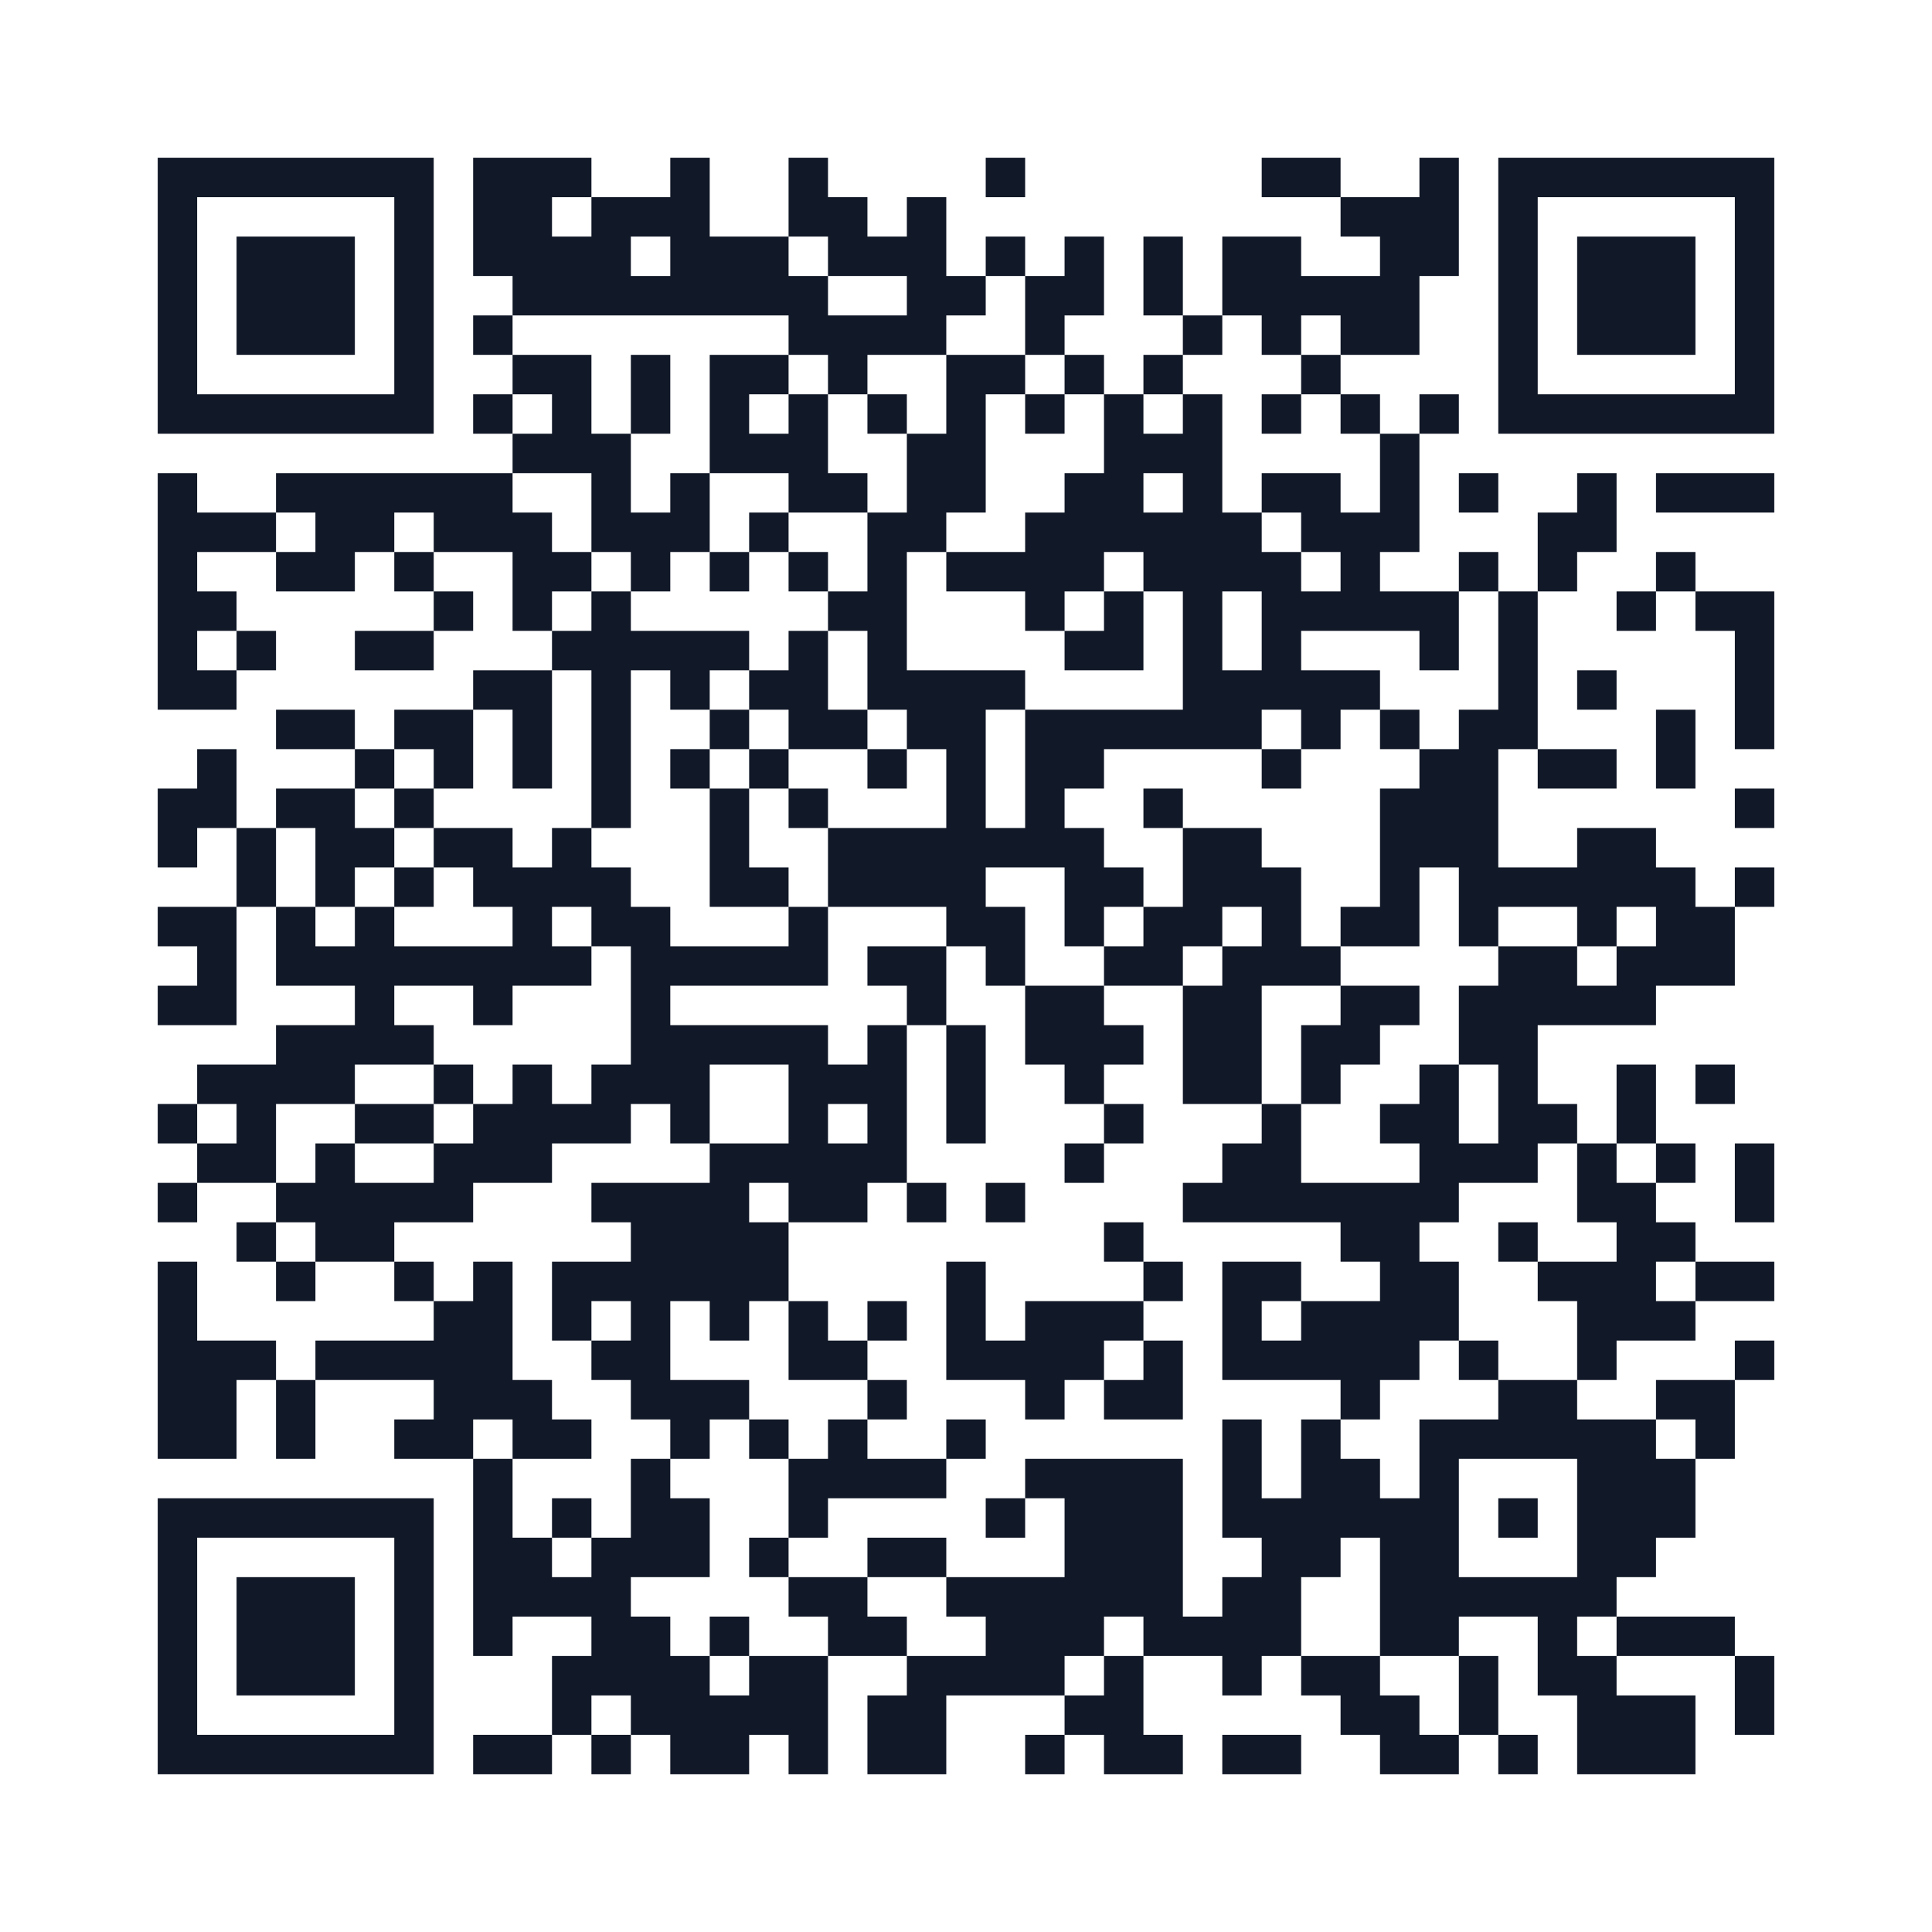
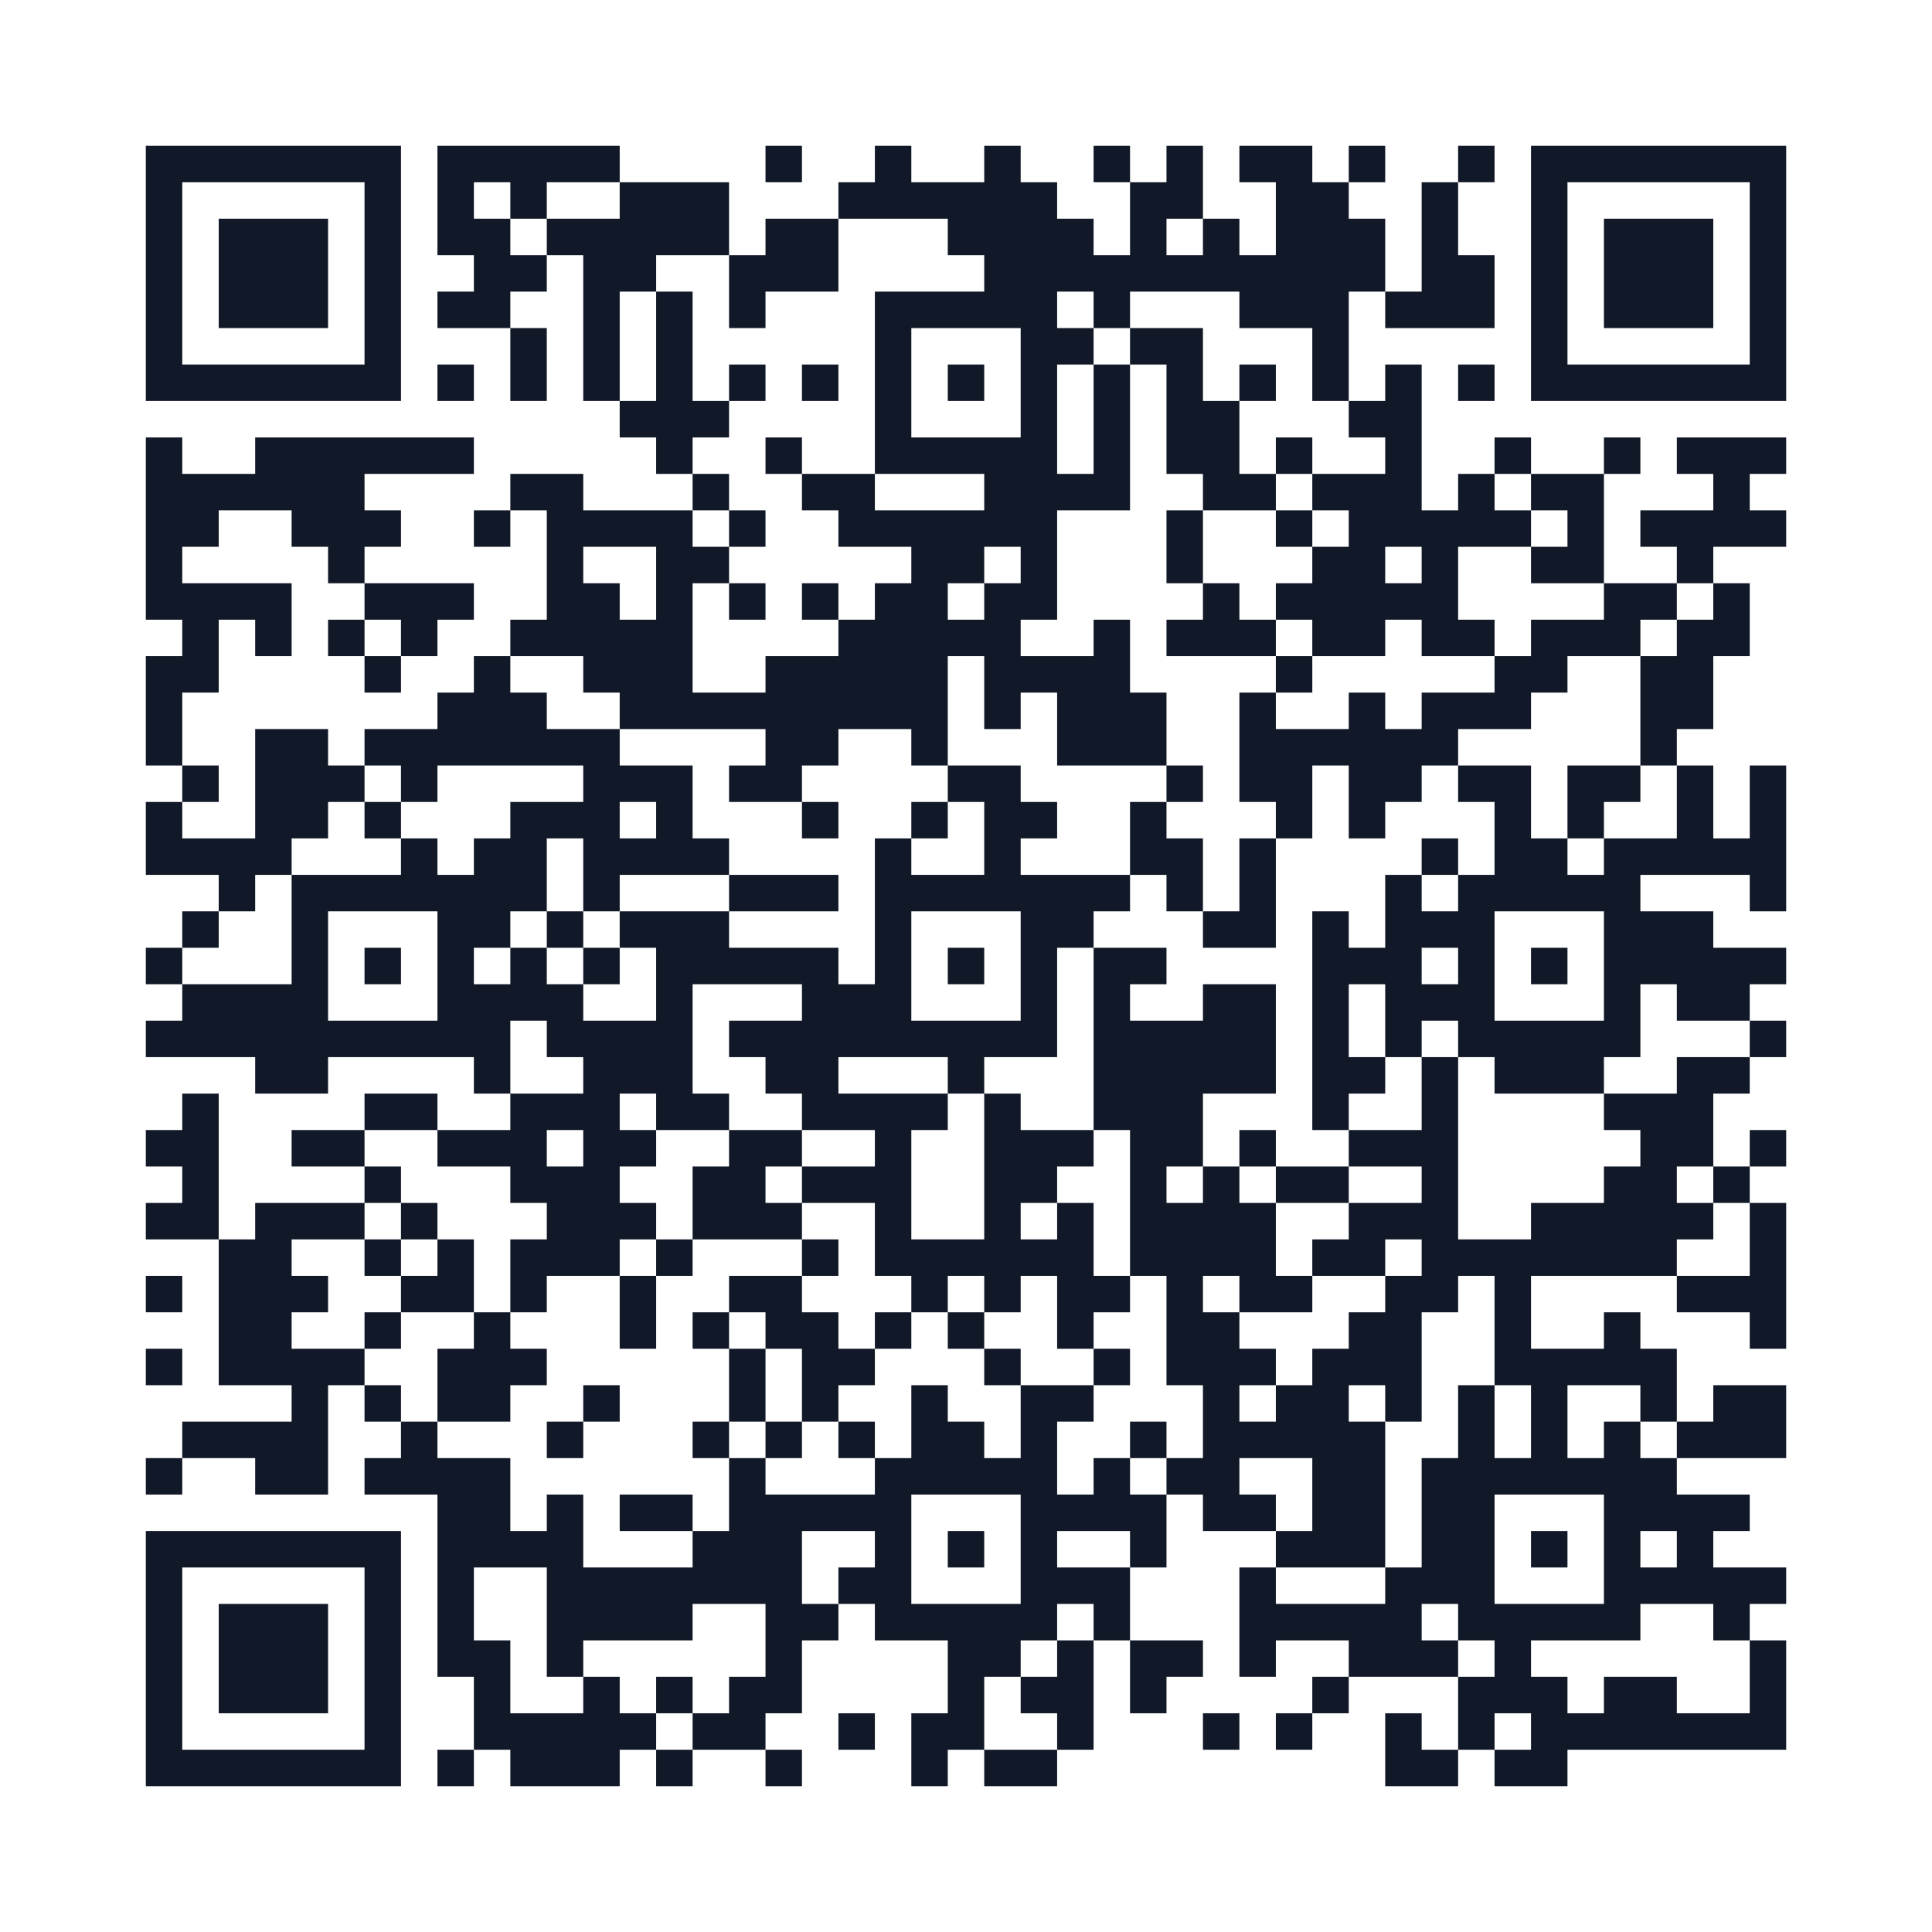
- <svg xmlns="http://www.w3.org/2000/svg" viewBox="0 0 49 49" role="img" aria-labelledby="qr-title qr-desc" preserveAspectRatio="xMidYMid meet">
-   <rect width="49" height="49" fill="#ffffff" />
-   <path d="M4 4h1v1H4zM5 4h1v1H5zM6 4h1v1H6zM7 4h1v1H7zM8 4h1v1H8zM9 4h1v1H9zM10 4h1v1H10zM12 4h1v1H12zM13 4h1v1H13zM14 4h1v1H14zM17 4h1v1H17zM20 4h1v1H20zM25 4h1v1H25zM32 4h1v1H32zM33 4h1v1H33zM36 4h1v1H36zM38 4h1v1H38zM39 4h1v1H39zM40 4h1v1H40zM41 4h1v1H41zM42 4h1v1H42zM43 4h1v1H43zM44 4h1v1H44zM4 5h1v1H4zM10 5h1v1H10zM12 5h1v1H12zM13 5h1v1H13zM15 5h1v1H15zM16 5h1v1H16zM17 5h1v1H17zM20 5h1v1H20zM21 5h1v1H21zM23 5h1v1H23zM34 5h1v1H34zM35 5h1v1H35zM36 5h1v1H36zM38 5h1v1H38zM44 5h1v1H44zM4 6h1v1H4zM6 6h1v1H6zM7 6h1v1H7zM8 6h1v1H8zM10 6h1v1H10zM12 6h1v1H12zM13 6h1v1H13zM14 6h1v1H14zM15 6h1v1H15zM17 6h1v1H17zM18 6h1v1H18zM19 6h1v1H19zM21 6h1v1H21zM22 6h1v1H22zM23 6h1v1H23zM25 6h1v1H25zM27 6h1v1H27zM29 6h1v1H29zM31 6h1v1H31zM32 6h1v1H32zM35 6h1v1H35zM36 6h1v1H36zM38 6h1v1H38zM40 6h1v1H40zM41 6h1v1H41zM42 6h1v1H42zM44 6h1v1H44zM4 7h1v1H4zM6 7h1v1H6zM7 7h1v1H7zM8 7h1v1H8zM10 7h1v1H10zM13 7h1v1H13zM14 7h1v1H14zM15 7h1v1H15zM16 7h1v1H16zM17 7h1v1H17zM18 7h1v1H18zM19 7h1v1H19zM20 7h1v1H20zM23 7h1v1H23zM24 7h1v1H24zM26 7h1v1H26zM27 7h1v1H27zM29 7h1v1H29zM31 7h1v1H31zM32 7h1v1H32zM33 7h1v1H33zM34 7h1v1H34zM35 7h1v1H35zM38 7h1v1H38zM40 7h1v1H40zM41 7h1v1H41zM42 7h1v1H42zM44 7h1v1H44zM4 8h1v1H4zM6 8h1v1H6zM7 8h1v1H7zM8 8h1v1H8zM10 8h1v1H10zM12 8h1v1H12zM20 8h1v1H20zM21 8h1v1H21zM22 8h1v1H22zM23 8h1v1H23zM26 8h1v1H26zM30 8h1v1H30zM32 8h1v1H32zM34 8h1v1H34zM35 8h1v1H35zM38 8h1v1H38zM40 8h1v1H40zM41 8h1v1H41zM42 8h1v1H42zM44 8h1v1H44zM4 9h1v1H4zM10 9h1v1H10zM13 9h1v1H13zM14 9h1v1H14zM16 9h1v1H16zM18 9h1v1H18zM19 9h1v1H19zM21 9h1v1H21zM24 9h1v1H24zM25 9h1v1H25zM27 9h1v1H27zM29 9h1v1H29zM33 9h1v1H33zM38 9h1v1H38zM44 9h1v1H44zM4 10h1v1H4zM5 10h1v1H5zM6 10h1v1H6zM7 10h1v1H7zM8 10h1v1H8zM9 10h1v1H9zM10 10h1v1H10zM12 10h1v1H12zM14 10h1v1H14zM16 10h1v1H16zM18 10h1v1H18zM20 10h1v1H20zM22 10h1v1H22zM24 10h1v1H24zM26 10h1v1H26zM28 10h1v1H28zM30 10h1v1H30zM32 10h1v1H32zM34 10h1v1H34zM36 10h1v1H36zM38 10h1v1H38zM39 10h1v1H39zM40 10h1v1H40zM41 10h1v1H41zM42 10h1v1H42zM43 10h1v1H43zM44 10h1v1H44zM13 11h1v1H13zM14 11h1v1H14zM15 11h1v1H15zM18 11h1v1H18zM19 11h1v1H19zM20 11h1v1H20zM23 11h1v1H23zM24 11h1v1H24zM28 11h1v1H28zM29 11h1v1H29zM30 11h1v1H30zM35 11h1v1H35zM4 12h1v1H4zM7 12h1v1H7zM8 12h1v1H8zM9 12h1v1H9zM10 12h1v1H10zM11 12h1v1H11zM12 12h1v1H12zM15 12h1v1H15zM17 12h1v1H17zM20 12h1v1H20zM21 12h1v1H21zM23 12h1v1H23zM24 12h1v1H24zM27 12h1v1H27zM28 12h1v1H28zM30 12h1v1H30zM32 12h1v1H32zM33 12h1v1H33zM35 12h1v1H35zM37 12h1v1H37zM40 12h1v1H40zM42 12h1v1H42zM43 12h1v1H43zM44 12h1v1H44zM4 13h1v1H4zM5 13h1v1H5zM6 13h1v1H6zM8 13h1v1H8zM9 13h1v1H9zM11 13h1v1H11zM12 13h1v1H12zM13 13h1v1H13zM15 13h1v1H15zM16 13h1v1H16zM17 13h1v1H17zM19 13h1v1H19zM22 13h1v1H22zM23 13h1v1H23zM26 13h1v1H26zM27 13h1v1H27zM28 13h1v1H28zM29 13h1v1H29zM30 13h1v1H30zM31 13h1v1H31zM33 13h1v1H33zM34 13h1v1H34zM35 13h1v1H35zM39 13h1v1H39zM40 13h1v1H40zM4 14h1v1H4zM7 14h1v1H7zM8 14h1v1H8zM10 14h1v1H10zM13 14h1v1H13zM14 14h1v1H14zM16 14h1v1H16zM18 14h1v1H18zM20 14h1v1H20zM22 14h1v1H22zM24 14h1v1H24zM25 14h1v1H25zM26 14h1v1H26zM27 14h1v1H27zM29 14h1v1H29zM30 14h1v1H30zM31 14h1v1H31zM32 14h1v1H32zM34 14h1v1H34zM37 14h1v1H37zM39 14h1v1H39zM42 14h1v1H42zM4 15h1v1H4zM5 15h1v1H5zM11 15h1v1H11zM13 15h1v1H13zM15 15h1v1H15zM21 15h1v1H21zM22 15h1v1H22zM26 15h1v1H26zM28 15h1v1H28zM30 15h1v1H30zM32 15h1v1H32zM33 15h1v1H33zM34 15h1v1H34zM35 15h1v1H35zM36 15h1v1H36zM38 15h1v1H38zM41 15h1v1H41zM43 15h1v1H43zM44 15h1v1H44zM4 16h1v1H4zM6 16h1v1H6zM9 16h1v1H9zM10 16h1v1H10zM14 16h1v1H14zM15 16h1v1H15zM16 16h1v1H16zM17 16h1v1H17zM18 16h1v1H18zM20 16h1v1H20zM22 16h1v1H22zM27 16h1v1H27zM28 16h1v1H28zM30 16h1v1H30zM32 16h1v1H32zM36 16h1v1H36zM38 16h1v1H38zM44 16h1v1H44zM4 17h1v1H4zM5 17h1v1H5zM12 17h1v1H12zM13 17h1v1H13zM15 17h1v1H15zM17 17h1v1H17zM19 17h1v1H19zM20 17h1v1H20zM22 17h1v1H22zM23 17h1v1H23zM24 17h1v1H24zM25 17h1v1H25zM30 17h1v1H30zM31 17h1v1H31zM32 17h1v1H32zM33 17h1v1H33zM34 17h1v1H34zM38 17h1v1H38zM40 17h1v1H40zM44 17h1v1H44zM7 18h1v1H7zM8 18h1v1H8zM10 18h1v1H10zM11 18h1v1H11zM13 18h1v1H13zM15 18h1v1H15zM18 18h1v1H18zM20 18h1v1H20zM21 18h1v1H21zM23 18h1v1H23zM24 18h1v1H24zM26 18h1v1H26zM27 18h1v1H27zM28 18h1v1H28zM29 18h1v1H29zM30 18h1v1H30zM31 18h1v1H31zM33 18h1v1H33zM35 18h1v1H35zM37 18h1v1H37zM38 18h1v1H38zM42 18h1v1H42zM44 18h1v1H44zM5 19h1v1H5zM9 19h1v1H9zM11 19h1v1H11zM13 19h1v1H13zM15 19h1v1H15zM17 19h1v1H17zM19 19h1v1H19zM22 19h1v1H22zM24 19h1v1H24zM26 19h1v1H26zM27 19h1v1H27zM32 19h1v1H32zM36 19h1v1H36zM37 19h1v1H37zM39 19h1v1H39zM40 19h1v1H40zM42 19h1v1H42zM4 20h1v1H4zM5 20h1v1H5zM7 20h1v1H7zM8 20h1v1H8zM10 20h1v1H10zM15 20h1v1H15zM18 20h1v1H18zM20 20h1v1H20zM24 20h1v1H24zM26 20h1v1H26zM29 20h1v1H29zM35 20h1v1H35zM36 20h1v1H36zM37 20h1v1H37zM44 20h1v1H44zM4 21h1v1H4zM6 21h1v1H6zM8 21h1v1H8zM9 21h1v1H9zM11 21h1v1H11zM12 21h1v1H12zM14 21h1v1H14zM18 21h1v1H18zM21 21h1v1H21zM22 21h1v1H22zM23 21h1v1H23zM24 21h1v1H24zM25 21h1v1H25zM26 21h1v1H26zM27 21h1v1H27zM30 21h1v1H30zM31 21h1v1H31zM35 21h1v1H35zM36 21h1v1H36zM37 21h1v1H37zM40 21h1v1H40zM41 21h1v1H41zM6 22h1v1H6zM8 22h1v1H8zM10 22h1v1H10zM12 22h1v1H12zM13 22h1v1H13zM14 22h1v1H14zM15 22h1v1H15zM18 22h1v1H18zM19 22h1v1H19zM21 22h1v1H21zM22 22h1v1H22zM23 22h1v1H23zM24 22h1v1H24zM27 22h1v1H27zM28 22h1v1H28zM30 22h1v1H30zM31 22h1v1H31zM32 22h1v1H32zM35 22h1v1H35zM37 22h1v1H37zM38 22h1v1H38zM39 22h1v1H39zM40 22h1v1H40zM41 22h1v1H41zM42 22h1v1H42zM44 22h1v1H44zM4 23h1v1H4zM5 23h1v1H5zM7 23h1v1H7zM9 23h1v1H9zM13 23h1v1H13zM15 23h1v1H15zM16 23h1v1H16zM20 23h1v1H20zM24 23h1v1H24zM25 23h1v1H25zM27 23h1v1H27zM29 23h1v1H29zM30 23h1v1H30zM32 23h1v1H32zM34 23h1v1H34zM35 23h1v1H35zM37 23h1v1H37zM40 23h1v1H40zM42 23h1v1H42zM43 23h1v1H43zM5 24h1v1H5zM7 24h1v1H7zM8 24h1v1H8zM9 24h1v1H9zM10 24h1v1H10zM11 24h1v1H11zM12 24h1v1H12zM13 24h1v1H13zM14 24h1v1H14zM16 24h1v1H16zM17 24h1v1H17zM18 24h1v1H18zM19 24h1v1H19zM20 24h1v1H20zM22 24h1v1H22zM23 24h1v1H23zM25 24h1v1H25zM28 24h1v1H28zM29 24h1v1H29zM31 24h1v1H31zM32 24h1v1H32zM33 24h1v1H33zM38 24h1v1H38zM39 24h1v1H39zM41 24h1v1H41zM42 24h1v1H42zM43 24h1v1H43zM4 25h1v1H4zM5 25h1v1H5zM9 25h1v1H9zM12 25h1v1H12zM16 25h1v1H16zM23 25h1v1H23zM26 25h1v1H26zM27 25h1v1H27zM30 25h1v1H30zM31 25h1v1H31zM34 25h1v1H34zM35 25h1v1H35zM37 25h1v1H37zM38 25h1v1H38zM39 25h1v1H39zM40 25h1v1H40zM41 25h1v1H41zM7 26h1v1H7zM8 26h1v1H8zM9 26h1v1H9zM10 26h1v1H10zM16 26h1v1H16zM17 26h1v1H17zM18 26h1v1H18zM19 26h1v1H19zM20 26h1v1H20zM22 26h1v1H22zM24 26h1v1H24zM26 26h1v1H26zM27 26h1v1H27zM28 26h1v1H28zM30 26h1v1H30zM31 26h1v1H31zM33 26h1v1H33zM34 26h1v1H34zM37 26h1v1H37zM38 26h1v1H38zM5 27h1v1H5zM6 27h1v1H6zM7 27h1v1H7zM8 27h1v1H8zM11 27h1v1H11zM13 27h1v1H13zM15 27h1v1H15zM16 27h1v1H16zM17 27h1v1H17zM20 27h1v1H20zM21 27h1v1H21zM22 27h1v1H22zM24 27h1v1H24zM27 27h1v1H27zM30 27h1v1H30zM31 27h1v1H31zM33 27h1v1H33zM36 27h1v1H36zM38 27h1v1H38zM41 27h1v1H41zM43 27h1v1H43zM4 28h1v1H4zM6 28h1v1H6zM9 28h1v1H9zM10 28h1v1H10zM12 28h1v1H12zM13 28h1v1H13zM14 28h1v1H14zM15 28h1v1H15zM17 28h1v1H17zM20 28h1v1H20zM22 28h1v1H22zM24 28h1v1H24zM28 28h1v1H28zM32 28h1v1H32zM35 28h1v1H35zM36 28h1v1H36zM38 28h1v1H38zM39 28h1v1H39zM41 28h1v1H41zM5 29h1v1H5zM6 29h1v1H6zM8 29h1v1H8zM11 29h1v1H11zM12 29h1v1H12zM13 29h1v1H13zM18 29h1v1H18zM19 29h1v1H19zM20 29h1v1H20zM21 29h1v1H21zM22 29h1v1H22zM27 29h1v1H27zM31 29h1v1H31zM32 29h1v1H32zM36 29h1v1H36zM37 29h1v1H37zM38 29h1v1H38zM40 29h1v1H40zM42 29h1v1H42zM44 29h1v1H44zM4 30h1v1H4zM7 30h1v1H7zM8 30h1v1H8zM9 30h1v1H9zM10 30h1v1H10zM11 30h1v1H11zM15 30h1v1H15zM16 30h1v1H16zM17 30h1v1H17zM18 30h1v1H18zM20 30h1v1H20zM21 30h1v1H21zM23 30h1v1H23zM25 30h1v1H25zM30 30h1v1H30zM31 30h1v1H31zM32 30h1v1H32zM33 30h1v1H33zM34 30h1v1H34zM35 30h1v1H35zM36 30h1v1H36zM40 30h1v1H40zM41 30h1v1H41zM44 30h1v1H44zM6 31h1v1H6zM8 31h1v1H8zM9 31h1v1H9zM16 31h1v1H16zM17 31h1v1H17zM18 31h1v1H18zM19 31h1v1H19zM28 31h1v1H28zM34 31h1v1H34zM35 31h1v1H35zM38 31h1v1H38zM41 31h1v1H41zM42 31h1v1H42zM4 32h1v1H4zM7 32h1v1H7zM10 32h1v1H10zM12 32h1v1H12zM14 32h1v1H14zM15 32h1v1H15zM16 32h1v1H16zM17 32h1v1H17zM18 32h1v1H18zM19 32h1v1H19zM24 32h1v1H24zM29 32h1v1H29zM31 32h1v1H31zM32 32h1v1H32zM35 32h1v1H35zM36 32h1v1H36zM39 32h1v1H39zM40 32h1v1H40zM41 32h1v1H41zM43 32h1v1H43zM44 32h1v1H44zM4 33h1v1H4zM11 33h1v1H11zM12 33h1v1H12zM14 33h1v1H14zM16 33h1v1H16zM18 33h1v1H18zM20 33h1v1H20zM22 33h1v1H22zM24 33h1v1H24zM26 33h1v1H26zM27 33h1v1H27zM28 33h1v1H28zM31 33h1v1H31zM33 33h1v1H33zM34 33h1v1H34zM35 33h1v1H35zM36 33h1v1H36zM40 33h1v1H40zM41 33h1v1H41zM42 33h1v1H42zM4 34h1v1H4zM5 34h1v1H5zM6 34h1v1H6zM8 34h1v1H8zM9 34h1v1H9zM10 34h1v1H10zM11 34h1v1H11zM12 34h1v1H12zM15 34h1v1H15zM16 34h1v1H16zM20 34h1v1H20zM21 34h1v1H21zM24 34h1v1H24zM25 34h1v1H25zM26 34h1v1H26zM27 34h1v1H27zM29 34h1v1H29zM31 34h1v1H31zM32 34h1v1H32zM33 34h1v1H33zM34 34h1v1H34zM35 34h1v1H35zM37 34h1v1H37zM40 34h1v1H40zM44 34h1v1H44zM4 35h1v1H4zM5 35h1v1H5zM7 35h1v1H7zM11 35h1v1H11zM12 35h1v1H12zM13 35h1v1H13zM16 35h1v1H16zM17 35h1v1H17zM18 35h1v1H18zM22 35h1v1H22zM26 35h1v1H26zM28 35h1v1H28zM29 35h1v1H29zM34 35h1v1H34zM38 35h1v1H38zM39 35h1v1H39zM42 35h1v1H42zM43 35h1v1H43zM4 36h1v1H4zM5 36h1v1H5zM7 36h1v1H7zM10 36h1v1H10zM11 36h1v1H11zM13 36h1v1H13zM14 36h1v1H14zM17 36h1v1H17zM19 36h1v1H19zM21 36h1v1H21zM24 36h1v1H24zM31 36h1v1H31zM33 36h1v1H33zM36 36h1v1H36zM37 36h1v1H37zM38 36h1v1H38zM39 36h1v1H39zM40 36h1v1H40zM41 36h1v1H41zM43 36h1v1H43zM12 37h1v1H12zM16 37h1v1H16zM20 37h1v1H20zM21 37h1v1H21zM22 37h1v1H22zM23 37h1v1H23zM26 37h1v1H26zM27 37h1v1H27zM28 37h1v1H28zM29 37h1v1H29zM31 37h1v1H31zM33 37h1v1H33zM34 37h1v1H34zM36 37h1v1H36zM40 37h1v1H40zM41 37h1v1H41zM42 37h1v1H42zM4 38h1v1H4zM5 38h1v1H5zM6 38h1v1H6zM7 38h1v1H7zM8 38h1v1H8zM9 38h1v1H9zM10 38h1v1H10zM12 38h1v1H12zM14 38h1v1H14zM16 38h1v1H16zM17 38h1v1H17zM20 38h1v1H20zM25 38h1v1H25zM27 38h1v1H27zM28 38h1v1H28zM29 38h1v1H29zM31 38h1v1H31zM32 38h1v1H32zM33 38h1v1H33zM34 38h1v1H34zM35 38h1v1H35zM36 38h1v1H36zM38 38h1v1H38zM40 38h1v1H40zM41 38h1v1H41zM42 38h1v1H42zM4 39h1v1H4zM10 39h1v1H10zM12 39h1v1H12zM13 39h1v1H13zM15 39h1v1H15zM16 39h1v1H16zM17 39h1v1H17zM19 39h1v1H19zM22 39h1v1H22zM23 39h1v1H23zM27 39h1v1H27zM28 39h1v1H28zM29 39h1v1H29zM32 39h1v1H32zM33 39h1v1H33zM35 39h1v1H35zM36 39h1v1H36zM40 39h1v1H40zM41 39h1v1H41zM4 40h1v1H4zM6 40h1v1H6zM7 40h1v1H7zM8 40h1v1H8zM10 40h1v1H10zM12 40h1v1H12zM13 40h1v1H13zM14 40h1v1H14zM15 40h1v1H15zM20 40h1v1H20zM21 40h1v1H21zM24 40h1v1H24zM25 40h1v1H25zM26 40h1v1H26zM27 40h1v1H27zM28 40h1v1H28zM29 40h1v1H29zM31 40h1v1H31zM32 40h1v1H32zM35 40h1v1H35zM36 40h1v1H36zM37 40h1v1H37zM38 40h1v1H38zM39 40h1v1H39zM40 40h1v1H40zM4 41h1v1H4zM6 41h1v1H6zM7 41h1v1H7zM8 41h1v1H8zM10 41h1v1H10zM12 41h1v1H12zM15 41h1v1H15zM16 41h1v1H16zM18 41h1v1H18zM21 41h1v1H21zM22 41h1v1H22zM25 41h1v1H25zM26 41h1v1H26zM27 41h1v1H27zM29 41h1v1H29zM30 41h1v1H30zM31 41h1v1H31zM32 41h1v1H32zM35 41h1v1H35zM36 41h1v1H36zM39 41h1v1H39zM41 41h1v1H41zM42 41h1v1H42zM43 41h1v1H43zM4 42h1v1H4zM6 42h1v1H6zM7 42h1v1H7zM8 42h1v1H8zM10 42h1v1H10zM14 42h1v1H14zM15 42h1v1H15zM16 42h1v1H16zM17 42h1v1H17zM19 42h1v1H19zM20 42h1v1H20zM23 42h1v1H23zM24 42h1v1H24zM25 42h1v1H25zM26 42h1v1H26zM28 42h1v1H28zM31 42h1v1H31zM33 42h1v1H33zM34 42h1v1H34zM37 42h1v1H37zM39 42h1v1H39zM40 42h1v1H40zM44 42h1v1H44zM4 43h1v1H4zM10 43h1v1H10zM14 43h1v1H14zM16 43h1v1H16zM17 43h1v1H17zM18 43h1v1H18zM19 43h1v1H19zM20 43h1v1H20zM22 43h1v1H22zM23 43h1v1H23zM27 43h1v1H27zM28 43h1v1H28zM34 43h1v1H34zM35 43h1v1H35zM37 43h1v1H37zM40 43h1v1H40zM41 43h1v1H41zM42 43h1v1H42zM44 43h1v1H44zM4 44h1v1H4zM5 44h1v1H5zM6 44h1v1H6zM7 44h1v1H7zM8 44h1v1H8zM9 44h1v1H9zM10 44h1v1H10zM12 44h1v1H12zM13 44h1v1H13zM15 44h1v1H15zM17 44h1v1H17zM18 44h1v1H18zM20 44h1v1H20zM22 44h1v1H22zM23 44h1v1H23zM26 44h1v1H26zM28 44h1v1H28zM29 44h1v1H29zM31 44h1v1H31zM32 44h1v1H32zM35 44h1v1H35zM36 44h1v1H36zM38 44h1v1H38zM40 44h1v1H40zM41 44h1v1H41zM42 44h1v1H42z" fill="#111827" />
+ <svg xmlns="http://www.w3.org/2000/svg" viewBox="0 0 53 53" role="img" aria-labelledby="qr-title qr-desc" preserveAspectRatio="xMidYMid meet">
+   <rect width="53" height="53" fill="#ffffff" />
+   <path d="M4 4h1v1H4zM5 4h1v1H5zM6 4h1v1H6zM7 4h1v1H7zM8 4h1v1H8zM9 4h1v1H9zM10 4h1v1H10zM12 4h1v1H12zM13 4h1v1H13zM14 4h1v1H14zM15 4h1v1H15zM16 4h1v1H16zM21 4h1v1H21zM24 4h1v1H24zM27 4h1v1H27zM30 4h1v1H30zM32 4h1v1H32zM34 4h1v1H34zM35 4h1v1H35zM37 4h1v1H37zM40 4h1v1H40zM42 4h1v1H42zM43 4h1v1H43zM44 4h1v1H44zM45 4h1v1H45zM46 4h1v1H46zM47 4h1v1H47zM48 4h1v1H48zM4 5h1v1H4zM10 5h1v1H10zM12 5h1v1H12zM14 5h1v1H14zM17 5h1v1H17zM18 5h1v1H18zM19 5h1v1H19zM23 5h1v1H23zM24 5h1v1H24zM25 5h1v1H25zM26 5h1v1H26zM27 5h1v1H27zM28 5h1v1H28zM31 5h1v1H31zM32 5h1v1H32zM35 5h1v1H35zM36 5h1v1H36zM39 5h1v1H39zM42 5h1v1H42zM48 5h1v1H48zM4 6h1v1H4zM6 6h1v1H6zM7 6h1v1H7zM8 6h1v1H8zM10 6h1v1H10zM12 6h1v1H12zM13 6h1v1H13zM15 6h1v1H15zM16 6h1v1H16zM17 6h1v1H17zM18 6h1v1H18zM19 6h1v1H19zM21 6h1v1H21zM22 6h1v1H22zM26 6h1v1H26zM27 6h1v1H27zM28 6h1v1H28zM29 6h1v1H29zM31 6h1v1H31zM33 6h1v1H33zM35 6h1v1H35zM36 6h1v1H36zM37 6h1v1H37zM39 6h1v1H39zM42 6h1v1H42zM44 6h1v1H44zM45 6h1v1H45zM46 6h1v1H46zM48 6h1v1H48zM4 7h1v1H4zM6 7h1v1H6zM7 7h1v1H7zM8 7h1v1H8zM10 7h1v1H10zM13 7h1v1H13zM14 7h1v1H14zM16 7h1v1H16zM17 7h1v1H17zM20 7h1v1H20zM21 7h1v1H21zM22 7h1v1H22zM27 7h1v1H27zM28 7h1v1H28zM29 7h1v1H29zM30 7h1v1H30zM31 7h1v1H31zM32 7h1v1H32zM33 7h1v1H33zM34 7h1v1H34zM35 7h1v1H35zM36 7h1v1H36zM37 7h1v1H37zM39 7h1v1H39zM40 7h1v1H40zM42 7h1v1H42zM44 7h1v1H44zM45 7h1v1H45zM46 7h1v1H46zM48 7h1v1H48zM4 8h1v1H4zM6 8h1v1H6zM7 8h1v1H7zM8 8h1v1H8zM10 8h1v1H10zM12 8h1v1H12zM13 8h1v1H13zM16 8h1v1H16zM18 8h1v1H18zM20 8h1v1H20zM24 8h1v1H24zM25 8h1v1H25zM26 8h1v1H26zM27 8h1v1H27zM28 8h1v1H28zM30 8h1v1H30zM34 8h1v1H34zM35 8h1v1H35zM36 8h1v1H36zM38 8h1v1H38zM39 8h1v1H39zM40 8h1v1H40zM42 8h1v1H42zM44 8h1v1H44zM45 8h1v1H45zM46 8h1v1H46zM48 8h1v1H48zM4 9h1v1H4zM10 9h1v1H10zM14 9h1v1H14zM16 9h1v1H16zM18 9h1v1H18zM24 9h1v1H24zM28 9h1v1H28zM29 9h1v1H29zM31 9h1v1H31zM32 9h1v1H32zM36 9h1v1H36zM42 9h1v1H42zM48 9h1v1H48zM4 10h1v1H4zM5 10h1v1H5zM6 10h1v1H6zM7 10h1v1H7zM8 10h1v1H8zM9 10h1v1H9zM10 10h1v1H10zM12 10h1v1H12zM14 10h1v1H14zM16 10h1v1H16zM18 10h1v1H18zM20 10h1v1H20zM22 10h1v1H22zM24 10h1v1H24zM26 10h1v1H26zM28 10h1v1H28zM30 10h1v1H30zM32 10h1v1H32zM34 10h1v1H34zM36 10h1v1H36zM38 10h1v1H38zM40 10h1v1H40zM42 10h1v1H42zM43 10h1v1H43zM44 10h1v1H44zM45 10h1v1H45zM46 10h1v1H46zM47 10h1v1H47zM48 10h1v1H48zM17 11h1v1H17zM18 11h1v1H18zM19 11h1v1H19zM24 11h1v1H24zM28 11h1v1H28zM30 11h1v1H30zM32 11h1v1H32zM33 11h1v1H33zM37 11h1v1H37zM38 11h1v1H38zM4 12h1v1H4zM7 12h1v1H7zM8 12h1v1H8zM9 12h1v1H9zM10 12h1v1H10zM11 12h1v1H11zM12 12h1v1H12zM18 12h1v1H18zM21 12h1v1H21zM24 12h1v1H24zM25 12h1v1H25zM26 12h1v1H26zM27 12h1v1H27zM28 12h1v1H28zM30 12h1v1H30zM32 12h1v1H32zM33 12h1v1H33zM35 12h1v1H35zM38 12h1v1H38zM41 12h1v1H41zM44 12h1v1H44zM46 12h1v1H46zM47 12h1v1H47zM48 12h1v1H48zM4 13h1v1H4zM5 13h1v1H5zM6 13h1v1H6zM7 13h1v1H7zM8 13h1v1H8zM9 13h1v1H9zM14 13h1v1H14zM15 13h1v1H15zM19 13h1v1H19zM22 13h1v1H22zM23 13h1v1H23zM27 13h1v1H27zM28 13h1v1H28zM29 13h1v1H29zM30 13h1v1H30zM33 13h1v1H33zM34 13h1v1H34zM36 13h1v1H36zM37 13h1v1H37zM38 13h1v1H38zM40 13h1v1H40zM42 13h1v1H42zM43 13h1v1H43zM47 13h1v1H47zM4 14h1v1H4zM5 14h1v1H5zM8 14h1v1H8zM9 14h1v1H9zM10 14h1v1H10zM13 14h1v1H13zM15 14h1v1H15zM16 14h1v1H16zM17 14h1v1H17zM18 14h1v1H18zM20 14h1v1H20zM23 14h1v1H23zM24 14h1v1H24zM25 14h1v1H25zM26 14h1v1H26zM27 14h1v1H27zM28 14h1v1H28zM32 14h1v1H32zM35 14h1v1H35zM37 14h1v1H37zM38 14h1v1H38zM39 14h1v1H39zM40 14h1v1H40zM41 14h1v1H41zM43 14h1v1H43zM45 14h1v1H45zM46 14h1v1H46zM47 14h1v1H47zM48 14h1v1H48zM4 15h1v1H4zM9 15h1v1H9zM15 15h1v1H15zM18 15h1v1H18zM19 15h1v1H19zM25 15h1v1H25zM26 15h1v1H26zM28 15h1v1H28zM32 15h1v1H32zM36 15h1v1H36zM37 15h1v1H37zM39 15h1v1H39zM42 15h1v1H42zM43 15h1v1H43zM46 15h1v1H46zM4 16h1v1H4zM5 16h1v1H5zM6 16h1v1H6zM7 16h1v1H7zM10 16h1v1H10zM11 16h1v1H11zM12 16h1v1H12zM15 16h1v1H15zM16 16h1v1H16zM18 16h1v1H18zM20 16h1v1H20zM22 16h1v1H22zM24 16h1v1H24zM25 16h1v1H25zM27 16h1v1H27zM28 16h1v1H28zM33 16h1v1H33zM35 16h1v1H35zM36 16h1v1H36zM37 16h1v1H37zM38 16h1v1H38zM39 16h1v1H39zM44 16h1v1H44zM45 16h1v1H45zM47 16h1v1H47zM5 17h1v1H5zM7 17h1v1H7zM9 17h1v1H9zM11 17h1v1H11zM14 17h1v1H14zM15 17h1v1H15zM16 17h1v1H16zM17 17h1v1H17zM18 17h1v1H18zM23 17h1v1H23zM24 17h1v1H24zM25 17h1v1H25zM26 17h1v1H26zM27 17h1v1H27zM30 17h1v1H30zM32 17h1v1H32zM33 17h1v1H33zM34 17h1v1H34zM36 17h1v1H36zM37 17h1v1H37zM39 17h1v1H39zM40 17h1v1H40zM42 17h1v1H42zM43 17h1v1H43zM44 17h1v1H44zM46 17h1v1H46zM47 17h1v1H47zM4 18h1v1H4zM5 18h1v1H5zM10 18h1v1H10zM13 18h1v1H13zM16 18h1v1H16zM17 18h1v1H17zM18 18h1v1H18zM21 18h1v1H21zM22 18h1v1H22zM23 18h1v1H23zM24 18h1v1H24zM25 18h1v1H25zM27 18h1v1H27zM28 18h1v1H28zM29 18h1v1H29zM30 18h1v1H30zM35 18h1v1H35zM41 18h1v1H41zM42 18h1v1H42zM45 18h1v1H45zM46 18h1v1H46zM4 19h1v1H4zM12 19h1v1H12zM13 19h1v1H13zM14 19h1v1H14zM17 19h1v1H17zM18 19h1v1H18zM19 19h1v1H19zM20 19h1v1H20zM21 19h1v1H21zM22 19h1v1H22zM23 19h1v1H23zM24 19h1v1H24zM25 19h1v1H25zM27 19h1v1H27zM29 19h1v1H29zM30 19h1v1H30zM31 19h1v1H31zM34 19h1v1H34zM37 19h1v1H37zM39 19h1v1H39zM40 19h1v1H40zM41 19h1v1H41zM45 19h1v1H45zM46 19h1v1H46zM4 20h1v1H4zM7 20h1v1H7zM8 20h1v1H8zM10 20h1v1H10zM11 20h1v1H11zM12 20h1v1H12zM13 20h1v1H13zM14 20h1v1H14zM15 20h1v1H15zM16 20h1v1H16zM21 20h1v1H21zM22 20h1v1H22zM25 20h1v1H25zM29 20h1v1H29zM30 20h1v1H30zM31 20h1v1H31zM34 20h1v1H34zM35 20h1v1H35zM36 20h1v1H36zM37 20h1v1H37zM38 20h1v1H38zM39 20h1v1H39zM45 20h1v1H45zM5 21h1v1H5zM7 21h1v1H7zM8 21h1v1H8zM9 21h1v1H9zM11 21h1v1H11zM16 21h1v1H16zM17 21h1v1H17zM18 21h1v1H18zM20 21h1v1H20zM21 21h1v1H21zM26 21h1v1H26zM27 21h1v1H27zM32 21h1v1H32zM34 21h1v1H34zM35 21h1v1H35zM37 21h1v1H37zM38 21h1v1H38zM40 21h1v1H40zM41 21h1v1H41zM43 21h1v1H43zM44 21h1v1H44zM46 21h1v1H46zM48 21h1v1H48zM4 22h1v1H4zM7 22h1v1H7zM8 22h1v1H8zM10 22h1v1H10zM14 22h1v1H14zM15 22h1v1H15zM16 22h1v1H16zM18 22h1v1H18zM22 22h1v1H22zM25 22h1v1H25zM27 22h1v1H27zM28 22h1v1H28zM31 22h1v1H31zM35 22h1v1H35zM37 22h1v1H37zM41 22h1v1H41zM43 22h1v1H43zM46 22h1v1H46zM48 22h1v1H48zM4 23h1v1H4zM5 23h1v1H5zM6 23h1v1H6zM7 23h1v1H7zM11 23h1v1H11zM13 23h1v1H13zM14 23h1v1H14zM16 23h1v1H16zM17 23h1v1H17zM18 23h1v1H18zM19 23h1v1H19zM24 23h1v1H24zM27 23h1v1H27zM31 23h1v1H31zM32 23h1v1H32zM34 23h1v1H34zM39 23h1v1H39zM41 23h1v1H41zM42 23h1v1H42zM44 23h1v1H44zM45 23h1v1H45zM46 23h1v1H46zM47 23h1v1H47zM48 23h1v1H48zM6 24h1v1H6zM8 24h1v1H8zM9 24h1v1H9zM10 24h1v1H10zM11 24h1v1H11zM12 24h1v1H12zM13 24h1v1H13zM14 24h1v1H14zM16 24h1v1H16zM20 24h1v1H20zM21 24h1v1H21zM22 24h1v1H22zM24 24h1v1H24zM25 24h1v1H25zM26 24h1v1H26zM27 24h1v1H27zM28 24h1v1H28zM29 24h1v1H29zM30 24h1v1H30zM32 24h1v1H32zM34 24h1v1H34zM38 24h1v1H38zM40 24h1v1H40zM41 24h1v1H41zM42 24h1v1H42zM43 24h1v1H43zM44 24h1v1H44zM48 24h1v1H48zM5 25h1v1H5zM8 25h1v1H8zM12 25h1v1H12zM13 25h1v1H13zM15 25h1v1H15zM17 25h1v1H17zM18 25h1v1H18zM19 25h1v1H19zM24 25h1v1H24zM28 25h1v1H28zM29 25h1v1H29zM33 25h1v1H33zM34 25h1v1H34zM36 25h1v1H36zM38 25h1v1H38zM39 25h1v1H39zM40 25h1v1H40zM44 25h1v1H44zM45 25h1v1H45zM46 25h1v1H46zM4 26h1v1H4zM8 26h1v1H8zM10 26h1v1H10zM12 26h1v1H12zM14 26h1v1H14zM16 26h1v1H16zM18 26h1v1H18zM19 26h1v1H19zM20 26h1v1H20zM21 26h1v1H21zM22 26h1v1H22zM24 26h1v1H24zM26 26h1v1H26zM28 26h1v1H28zM30 26h1v1H30zM31 26h1v1H31zM36 26h1v1H36zM37 26h1v1H37zM38 26h1v1H38zM40 26h1v1H40zM42 26h1v1H42zM44 26h1v1H44zM45 26h1v1H45zM46 26h1v1H46zM47 26h1v1H47zM48 26h1v1H48zM5 27h1v1H5zM6 27h1v1H6zM7 27h1v1H7zM8 27h1v1H8zM12 27h1v1H12zM13 27h1v1H13zM14 27h1v1H14zM15 27h1v1H15zM18 27h1v1H18zM22 27h1v1H22zM23 27h1v1H23zM24 27h1v1H24zM28 27h1v1H28zM30 27h1v1H30zM33 27h1v1H33zM34 27h1v1H34zM36 27h1v1H36zM38 27h1v1H38zM39 27h1v1H39zM40 27h1v1H40zM44 27h1v1H44zM46 27h1v1H46zM47 27h1v1H47zM4 28h1v1H4zM5 28h1v1H5zM6 28h1v1H6zM7 28h1v1H7zM8 28h1v1H8zM9 28h1v1H9zM10 28h1v1H10zM11 28h1v1H11zM12 28h1v1H12zM13 28h1v1H13zM15 28h1v1H15zM16 28h1v1H16zM17 28h1v1H17zM18 28h1v1H18zM20 28h1v1H20zM21 28h1v1H21zM22 28h1v1H22zM23 28h1v1H23zM24 28h1v1H24zM25 28h1v1H25zM26 28h1v1H26zM27 28h1v1H27zM28 28h1v1H28zM30 28h1v1H30zM31 28h1v1H31zM32 28h1v1H32zM33 28h1v1H33zM34 28h1v1H34zM36 28h1v1H36zM38 28h1v1H38zM40 28h1v1H40zM41 28h1v1H41zM42 28h1v1H42zM43 28h1v1H43zM44 28h1v1H44zM48 28h1v1H48zM7 29h1v1H7zM8 29h1v1H8zM13 29h1v1H13zM16 29h1v1H16zM17 29h1v1H17zM18 29h1v1H18zM21 29h1v1H21zM22 29h1v1H22zM26 29h1v1H26zM30 29h1v1H30zM31 29h1v1H31zM32 29h1v1H32zM33 29h1v1H33zM34 29h1v1H34zM36 29h1v1H36zM37 29h1v1H37zM39 29h1v1H39zM41 29h1v1H41zM42 29h1v1H42zM43 29h1v1H43zM46 29h1v1H46zM47 29h1v1H47zM5 30h1v1H5zM10 30h1v1H10zM11 30h1v1H11zM14 30h1v1H14zM15 30h1v1H15zM16 30h1v1H16zM18 30h1v1H18zM19 30h1v1H19zM22 30h1v1H22zM23 30h1v1H23zM24 30h1v1H24zM25 30h1v1H25zM27 30h1v1H27zM30 30h1v1H30zM31 30h1v1H31zM32 30h1v1H32zM36 30h1v1H36zM39 30h1v1H39zM44 30h1v1H44zM45 30h1v1H45zM46 30h1v1H46zM4 31h1v1H4zM5 31h1v1H5zM8 31h1v1H8zM9 31h1v1H9zM12 31h1v1H12zM13 31h1v1H13zM14 31h1v1H14zM16 31h1v1H16zM17 31h1v1H17zM20 31h1v1H20zM21 31h1v1H21zM24 31h1v1H24zM27 31h1v1H27zM28 31h1v1H28zM29 31h1v1H29zM31 31h1v1H31zM32 31h1v1H32zM34 31h1v1H34zM37 31h1v1H37zM38 31h1v1H38zM39 31h1v1H39zM45 31h1v1H45zM46 31h1v1H46zM48 31h1v1H48zM5 32h1v1H5zM10 32h1v1H10zM14 32h1v1H14zM15 32h1v1H15zM16 32h1v1H16zM19 32h1v1H19zM20 32h1v1H20zM22 32h1v1H22zM23 32h1v1H23zM24 32h1v1H24zM27 32h1v1H27zM28 32h1v1H28zM31 32h1v1H31zM33 32h1v1H33zM35 32h1v1H35zM36 32h1v1H36zM39 32h1v1H39zM44 32h1v1H44zM45 32h1v1H45zM47 32h1v1H47zM4 33h1v1H4zM5 33h1v1H5zM7 33h1v1H7zM8 33h1v1H8zM9 33h1v1H9zM11 33h1v1H11zM15 33h1v1H15zM16 33h1v1H16zM17 33h1v1H17zM19 33h1v1H19zM20 33h1v1H20zM21 33h1v1H21zM24 33h1v1H24zM27 33h1v1H27zM29 33h1v1H29zM31 33h1v1H31zM32 33h1v1H32zM33 33h1v1H33zM34 33h1v1H34zM37 33h1v1H37zM38 33h1v1H38zM39 33h1v1H39zM42 33h1v1H42zM43 33h1v1H43zM44 33h1v1H44zM45 33h1v1H45zM46 33h1v1H46zM48 33h1v1H48zM6 34h1v1H6zM7 34h1v1H7zM10 34h1v1H10zM12 34h1v1H12zM14 34h1v1H14zM15 34h1v1H15zM16 34h1v1H16zM18 34h1v1H18zM22 34h1v1H22zM24 34h1v1H24zM25 34h1v1H25zM26 34h1v1H26zM27 34h1v1H27zM28 34h1v1H28zM29 34h1v1H29zM31 34h1v1H31zM32 34h1v1H32zM33 34h1v1H33zM34 34h1v1H34zM36 34h1v1H36zM37 34h1v1H37zM39 34h1v1H39zM40 34h1v1H40zM41 34h1v1H41zM42 34h1v1H42zM43 34h1v1H43zM44 34h1v1H44zM45 34h1v1H45zM48 34h1v1H48zM4 35h1v1H4zM6 35h1v1H6zM7 35h1v1H7zM8 35h1v1H8zM11 35h1v1H11zM12 35h1v1H12zM14 35h1v1H14zM17 35h1v1H17zM20 35h1v1H20zM21 35h1v1H21zM25 35h1v1H25zM27 35h1v1H27zM29 35h1v1H29zM30 35h1v1H30zM32 35h1v1H32zM34 35h1v1H34zM35 35h1v1H35zM38 35h1v1H38zM39 35h1v1H39zM41 35h1v1H41zM46 35h1v1H46zM47 35h1v1H47zM48 35h1v1H48zM6 36h1v1H6zM7 36h1v1H7zM10 36h1v1H10zM13 36h1v1H13zM17 36h1v1H17zM19 36h1v1H19zM21 36h1v1H21zM22 36h1v1H22zM24 36h1v1H24zM26 36h1v1H26zM29 36h1v1H29zM32 36h1v1H32zM33 36h1v1H33zM37 36h1v1H37zM38 36h1v1H38zM41 36h1v1H41zM44 36h1v1H44zM48 36h1v1H48zM4 37h1v1H4zM6 37h1v1H6zM7 37h1v1H7zM8 37h1v1H8zM9 37h1v1H9zM12 37h1v1H12zM13 37h1v1H13zM14 37h1v1H14zM20 37h1v1H20zM22 37h1v1H22zM23 37h1v1H23zM27 37h1v1H27zM30 37h1v1H30zM32 37h1v1H32zM33 37h1v1H33zM34 37h1v1H34zM36 37h1v1H36zM37 37h1v1H37zM38 37h1v1H38zM41 37h1v1H41zM42 37h1v1H42zM43 37h1v1H43zM44 37h1v1H44zM45 37h1v1H45zM8 38h1v1H8zM10 38h1v1H10zM12 38h1v1H12zM13 38h1v1H13zM16 38h1v1H16zM20 38h1v1H20zM22 38h1v1H22zM25 38h1v1H25zM28 38h1v1H28zM29 38h1v1H29zM33 38h1v1H33zM35 38h1v1H35zM36 38h1v1H36zM38 38h1v1H38zM40 38h1v1H40zM42 38h1v1H42zM45 38h1v1H45zM47 38h1v1H47zM48 38h1v1H48zM5 39h1v1H5zM6 39h1v1H6zM7 39h1v1H7zM8 39h1v1H8zM11 39h1v1H11zM15 39h1v1H15zM19 39h1v1H19zM21 39h1v1H21zM23 39h1v1H23zM25 39h1v1H25zM26 39h1v1H26zM28 39h1v1H28zM31 39h1v1H31zM33 39h1v1H33zM34 39h1v1H34zM35 39h1v1H35zM36 39h1v1H36zM37 39h1v1H37zM40 39h1v1H40zM42 39h1v1H42zM44 39h1v1H44zM46 39h1v1H46zM47 39h1v1H47zM48 39h1v1H48zM4 40h1v1H4zM7 40h1v1H7zM8 40h1v1H8zM10 40h1v1H10zM11 40h1v1H11zM12 40h1v1H12zM13 40h1v1H13zM20 40h1v1H20zM24 40h1v1H24zM25 40h1v1H25zM26 40h1v1H26zM27 40h1v1H27zM28 40h1v1H28zM30 40h1v1H30zM32 40h1v1H32zM33 40h1v1H33zM36 40h1v1H36zM37 40h1v1H37zM39 40h1v1H39zM40 40h1v1H40zM41 40h1v1H41zM42 40h1v1H42zM43 40h1v1H43zM44 40h1v1H44zM45 40h1v1H45zM12 41h1v1H12zM13 41h1v1H13zM15 41h1v1H15zM17 41h1v1H17zM18 41h1v1H18zM20 41h1v1H20zM21 41h1v1H21zM22 41h1v1H22zM23 41h1v1H23zM24 41h1v1H24zM28 41h1v1H28zM29 41h1v1H29zM30 41h1v1H30zM31 41h1v1H31zM33 41h1v1H33zM34 41h1v1H34zM36 41h1v1H36zM37 41h1v1H37zM39 41h1v1H39zM40 41h1v1H40zM44 41h1v1H44zM45 41h1v1H45zM46 41h1v1H46zM47 41h1v1H47zM4 42h1v1H4zM5 42h1v1H5zM6 42h1v1H6zM7 42h1v1H7zM8 42h1v1H8zM9 42h1v1H9zM10 42h1v1H10zM12 42h1v1H12zM13 42h1v1H13zM14 42h1v1H14zM15 42h1v1H15zM19 42h1v1H19zM20 42h1v1H20zM21 42h1v1H21zM24 42h1v1H24zM26 42h1v1H26zM28 42h1v1H28zM31 42h1v1H31zM35 42h1v1H35zM36 42h1v1H36zM37 42h1v1H37zM39 42h1v1H39zM40 42h1v1H40zM42 42h1v1H42zM44 42h1v1H44zM46 42h1v1H46zM4 43h1v1H4zM10 43h1v1H10zM12 43h1v1H12zM15 43h1v1H15zM16 43h1v1H16zM17 43h1v1H17zM18 43h1v1H18zM19 43h1v1H19zM20 43h1v1H20zM21 43h1v1H21zM23 43h1v1H23zM24 43h1v1H24zM28 43h1v1H28zM29 43h1v1H29zM30 43h1v1H30zM34 43h1v1H34zM38 43h1v1H38zM39 43h1v1H39zM40 43h1v1H40zM44 43h1v1H44zM45 43h1v1H45zM46 43h1v1H46zM47 43h1v1H47zM48 43h1v1H48zM4 44h1v1H4zM6 44h1v1H6zM7 44h1v1H7zM8 44h1v1H8zM10 44h1v1H10zM12 44h1v1H12zM15 44h1v1H15zM16 44h1v1H16zM17 44h1v1H17zM18 44h1v1H18zM21 44h1v1H21zM22 44h1v1H22zM24 44h1v1H24zM25 44h1v1H25zM26 44h1v1H26zM27 44h1v1H27zM28 44h1v1H28zM30 44h1v1H30zM34 44h1v1H34zM35 44h1v1H35zM36 44h1v1H36zM37 44h1v1H37zM38 44h1v1H38zM40 44h1v1H40zM41 44h1v1H41zM42 44h1v1H42zM43 44h1v1H43zM44 44h1v1H44zM47 44h1v1H47zM4 45h1v1H4zM6 45h1v1H6zM7 45h1v1H7zM8 45h1v1H8zM10 45h1v1H10zM12 45h1v1H12zM13 45h1v1H13zM15 45h1v1H15zM21 45h1v1H21zM26 45h1v1H26zM27 45h1v1H27zM29 45h1v1H29zM31 45h1v1H31zM32 45h1v1H32zM34 45h1v1H34zM37 45h1v1H37zM38 45h1v1H38zM39 45h1v1H39zM41 45h1v1H41zM48 45h1v1H48zM4 46h1v1H4zM6 46h1v1H6zM7 46h1v1H7zM8 46h1v1H8zM10 46h1v1H10zM13 46h1v1H13zM16 46h1v1H16zM18 46h1v1H18zM20 46h1v1H20zM21 46h1v1H21zM26 46h1v1H26zM28 46h1v1H28zM29 46h1v1H29zM31 46h1v1H31zM36 46h1v1H36zM40 46h1v1H40zM41 46h1v1H41zM42 46h1v1H42zM44 46h1v1H44zM45 46h1v1H45zM48 46h1v1H48zM4 47h1v1H4zM10 47h1v1H10zM13 47h1v1H13zM14 47h1v1H14zM15 47h1v1H15zM16 47h1v1H16zM17 47h1v1H17zM19 47h1v1H19zM20 47h1v1H20zM23 47h1v1H23zM25 47h1v1H25zM26 47h1v1H26zM29 47h1v1H29zM33 47h1v1H33zM35 47h1v1H35zM38 47h1v1H38zM40 47h1v1H40zM42 47h1v1H42zM43 47h1v1H43zM44 47h1v1H44zM45 47h1v1H45zM46 47h1v1H46zM47 47h1v1H47zM48 47h1v1H48zM4 48h1v1H4zM5 48h1v1H5zM6 48h1v1H6zM7 48h1v1H7zM8 48h1v1H8zM9 48h1v1H9zM10 48h1v1H10zM12 48h1v1H12zM14 48h1v1H14zM15 48h1v1H15zM16 48h1v1H16zM18 48h1v1H18zM21 48h1v1H21zM25 48h1v1H25zM27 48h1v1H27zM28 48h1v1H28zM38 48h1v1H38zM39 48h1v1H39zM41 48h1v1H41zM42 48h1v1H42z" fill="#111827" />
</svg>
